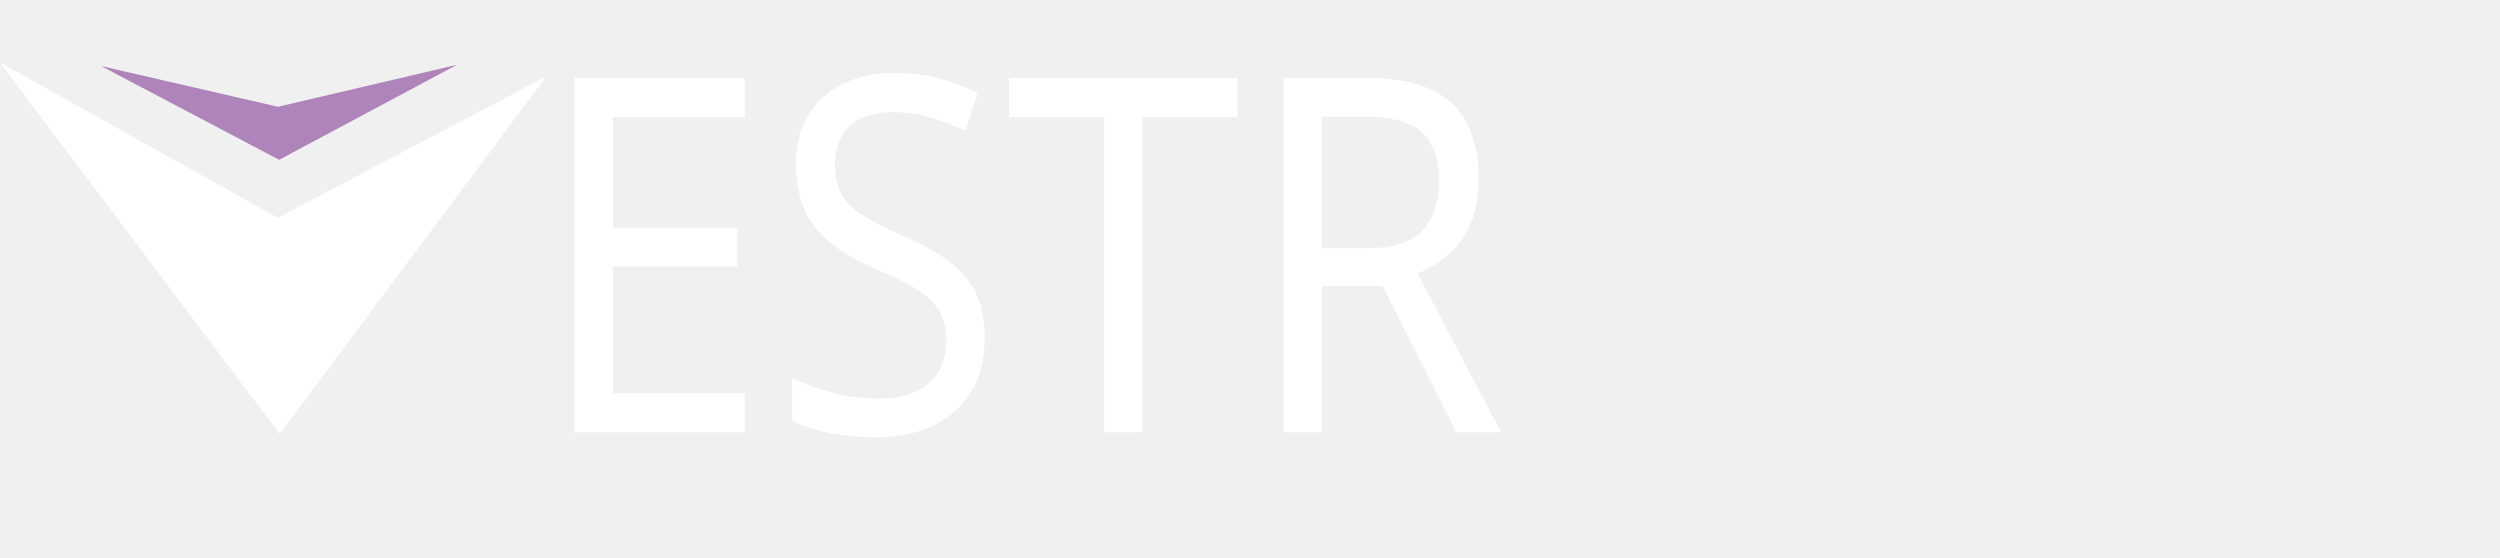
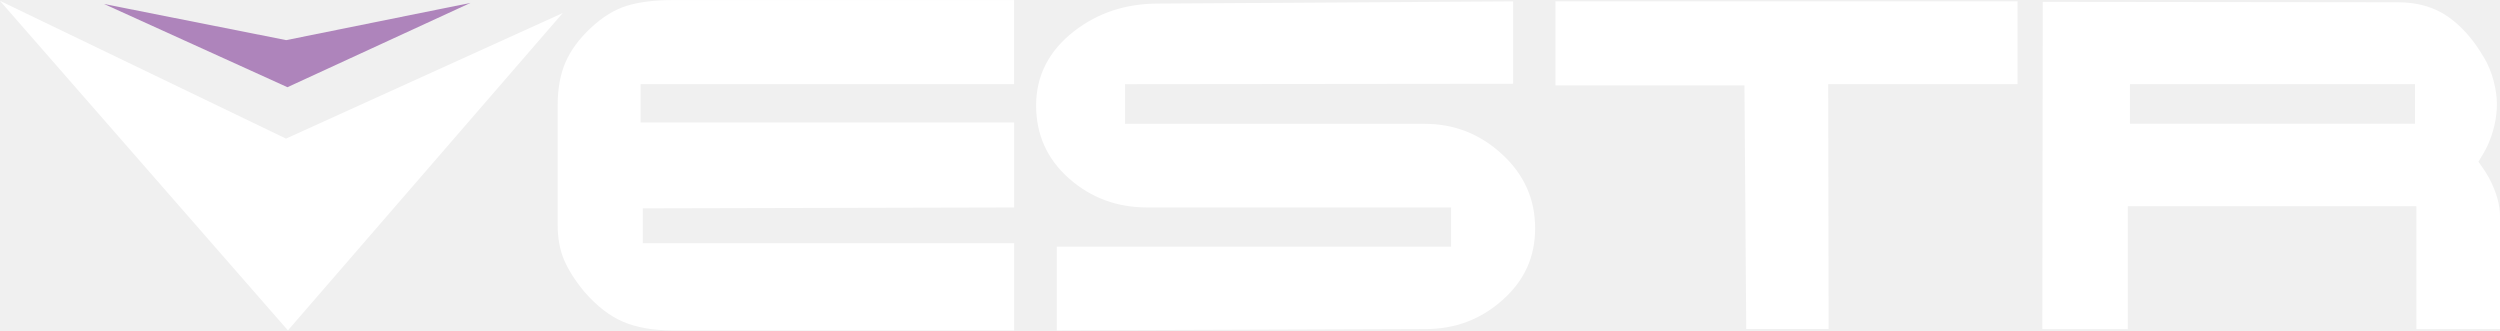
- <svg xmlns="http://www.w3.org/2000/svg" id="Layer_2" data-name="Layer 2" viewBox="0 0 1025.08 228.42">
+ <svg xmlns="http://www.w3.org/2000/svg" id="Layer_2" data-name="Layer 2" viewBox="0 0 363.21 48">
  <defs>
    <style>
-       .cls-1, .cls-2 {
+       .cls-1 {
        fill: #fff;
      }

      .cls-2 {
-         font-family: Xoireqe, Xoireqe;
-         font-size: 203.52px;
-         letter-spacing: 0em;
-       }
- 
-       .cls-3 {
        fill: #ae84bb;
      }
    </style>
  </defs>
  <g id="Layer_1-2" data-name="Layer 1">
-     <text class="cls-2" transform="translate(218.59 177.27) scale(.86 1)">
-       <tspan x="0" y="0">ESTR</tspan>
-     </text>
-     <polygon class="cls-1" points="224.07 31.28 114.64 177.88 0 25.64 113.87 89.28 224.07 31.28" />
-     <polygon class="cls-3" points="41.43 27.07 114.45 65.53 187.37 26.56 113.97 43.78 41.43 27.07" />
+     <g>
+       <path class="cls-1" d="M147.34,12.22h-54.27v5.57h54.27v12.35l-53.95.13v5.06h53.95v12.67h-49.67c-2.82,0-5.19-.42-7.14-1.25-1.94-.83-3.81-2.27-5.6-4.32-1.37-1.66-2.36-3.22-2.98-4.67-.62-1.45-.93-3.16-.93-5.12V15.3c0-2.39.37-4.46,1.12-6.21.75-1.75,1.97-3.42,3.68-5.02,1.71-1.6,3.46-2.68,5.25-3.23,1.79-.55,4.03-.83,6.72-.83h49.54v12.22Z" />
+       <path class="cls-1" d="M207.11,47.81l-53.57.19v-12.16h57.28v-5.7h-44.16c-4.39,0-8.18-1.41-11.36-4.22-3.18-2.82-4.77-6.36-4.77-10.62s1.83-7.89,5.5-10.75c3.46-2.69,7.53-4.03,12.22-4.03l51.58-.32v11.97l-56.38.06v5.76h43.52c4.31,0,8.06,1.47,11.26,4.42,3.2,2.94,4.8,6.53,4.8,10.75s-1.58,7.62-4.74,10.43c-3.16,2.82-6.89,4.22-11.2,4.22Z" />
+       <path class="cls-1" d="M293.13,12.22h-27.52l.06,35.58h-11.97l-.26-35.39h-27.46V.19h67.14v12.03Z" />
+       <path class="cls-1" d="M360.9,8.38c.6,1.02,1.06,2.14,1.38,3.36.32,1.22.48,2.34.48,3.36,0,2.01-.45,4.01-1.34,6.02-.3.64-.75,1.43-1.34,2.37.68.94,1.19,1.73,1.54,2.37,1.07,2.01,1.6,3.9,1.6,5.7v16.26h-12.16v-17.86h-41.92v17.86h-12.42l.06-47.55,51.58.06c2.82,0,5.23.68,7.23,2.05,2,1.37,3.78,3.37,5.31,6.02ZM350.86,12.22h-41.41v5.76h41.41v-5.76Z" />
+     </g>
+     <polygon class="cls-1" points="81.75 1.9 41.83 48 0 .13 41.55 20.14 81.75 1.9" />
+     <polygon class="cls-2" points="15.12 .58 41.76 12.67 68.36 .42 41.58 5.83 15.12 .58" />
  </g>
</svg>
